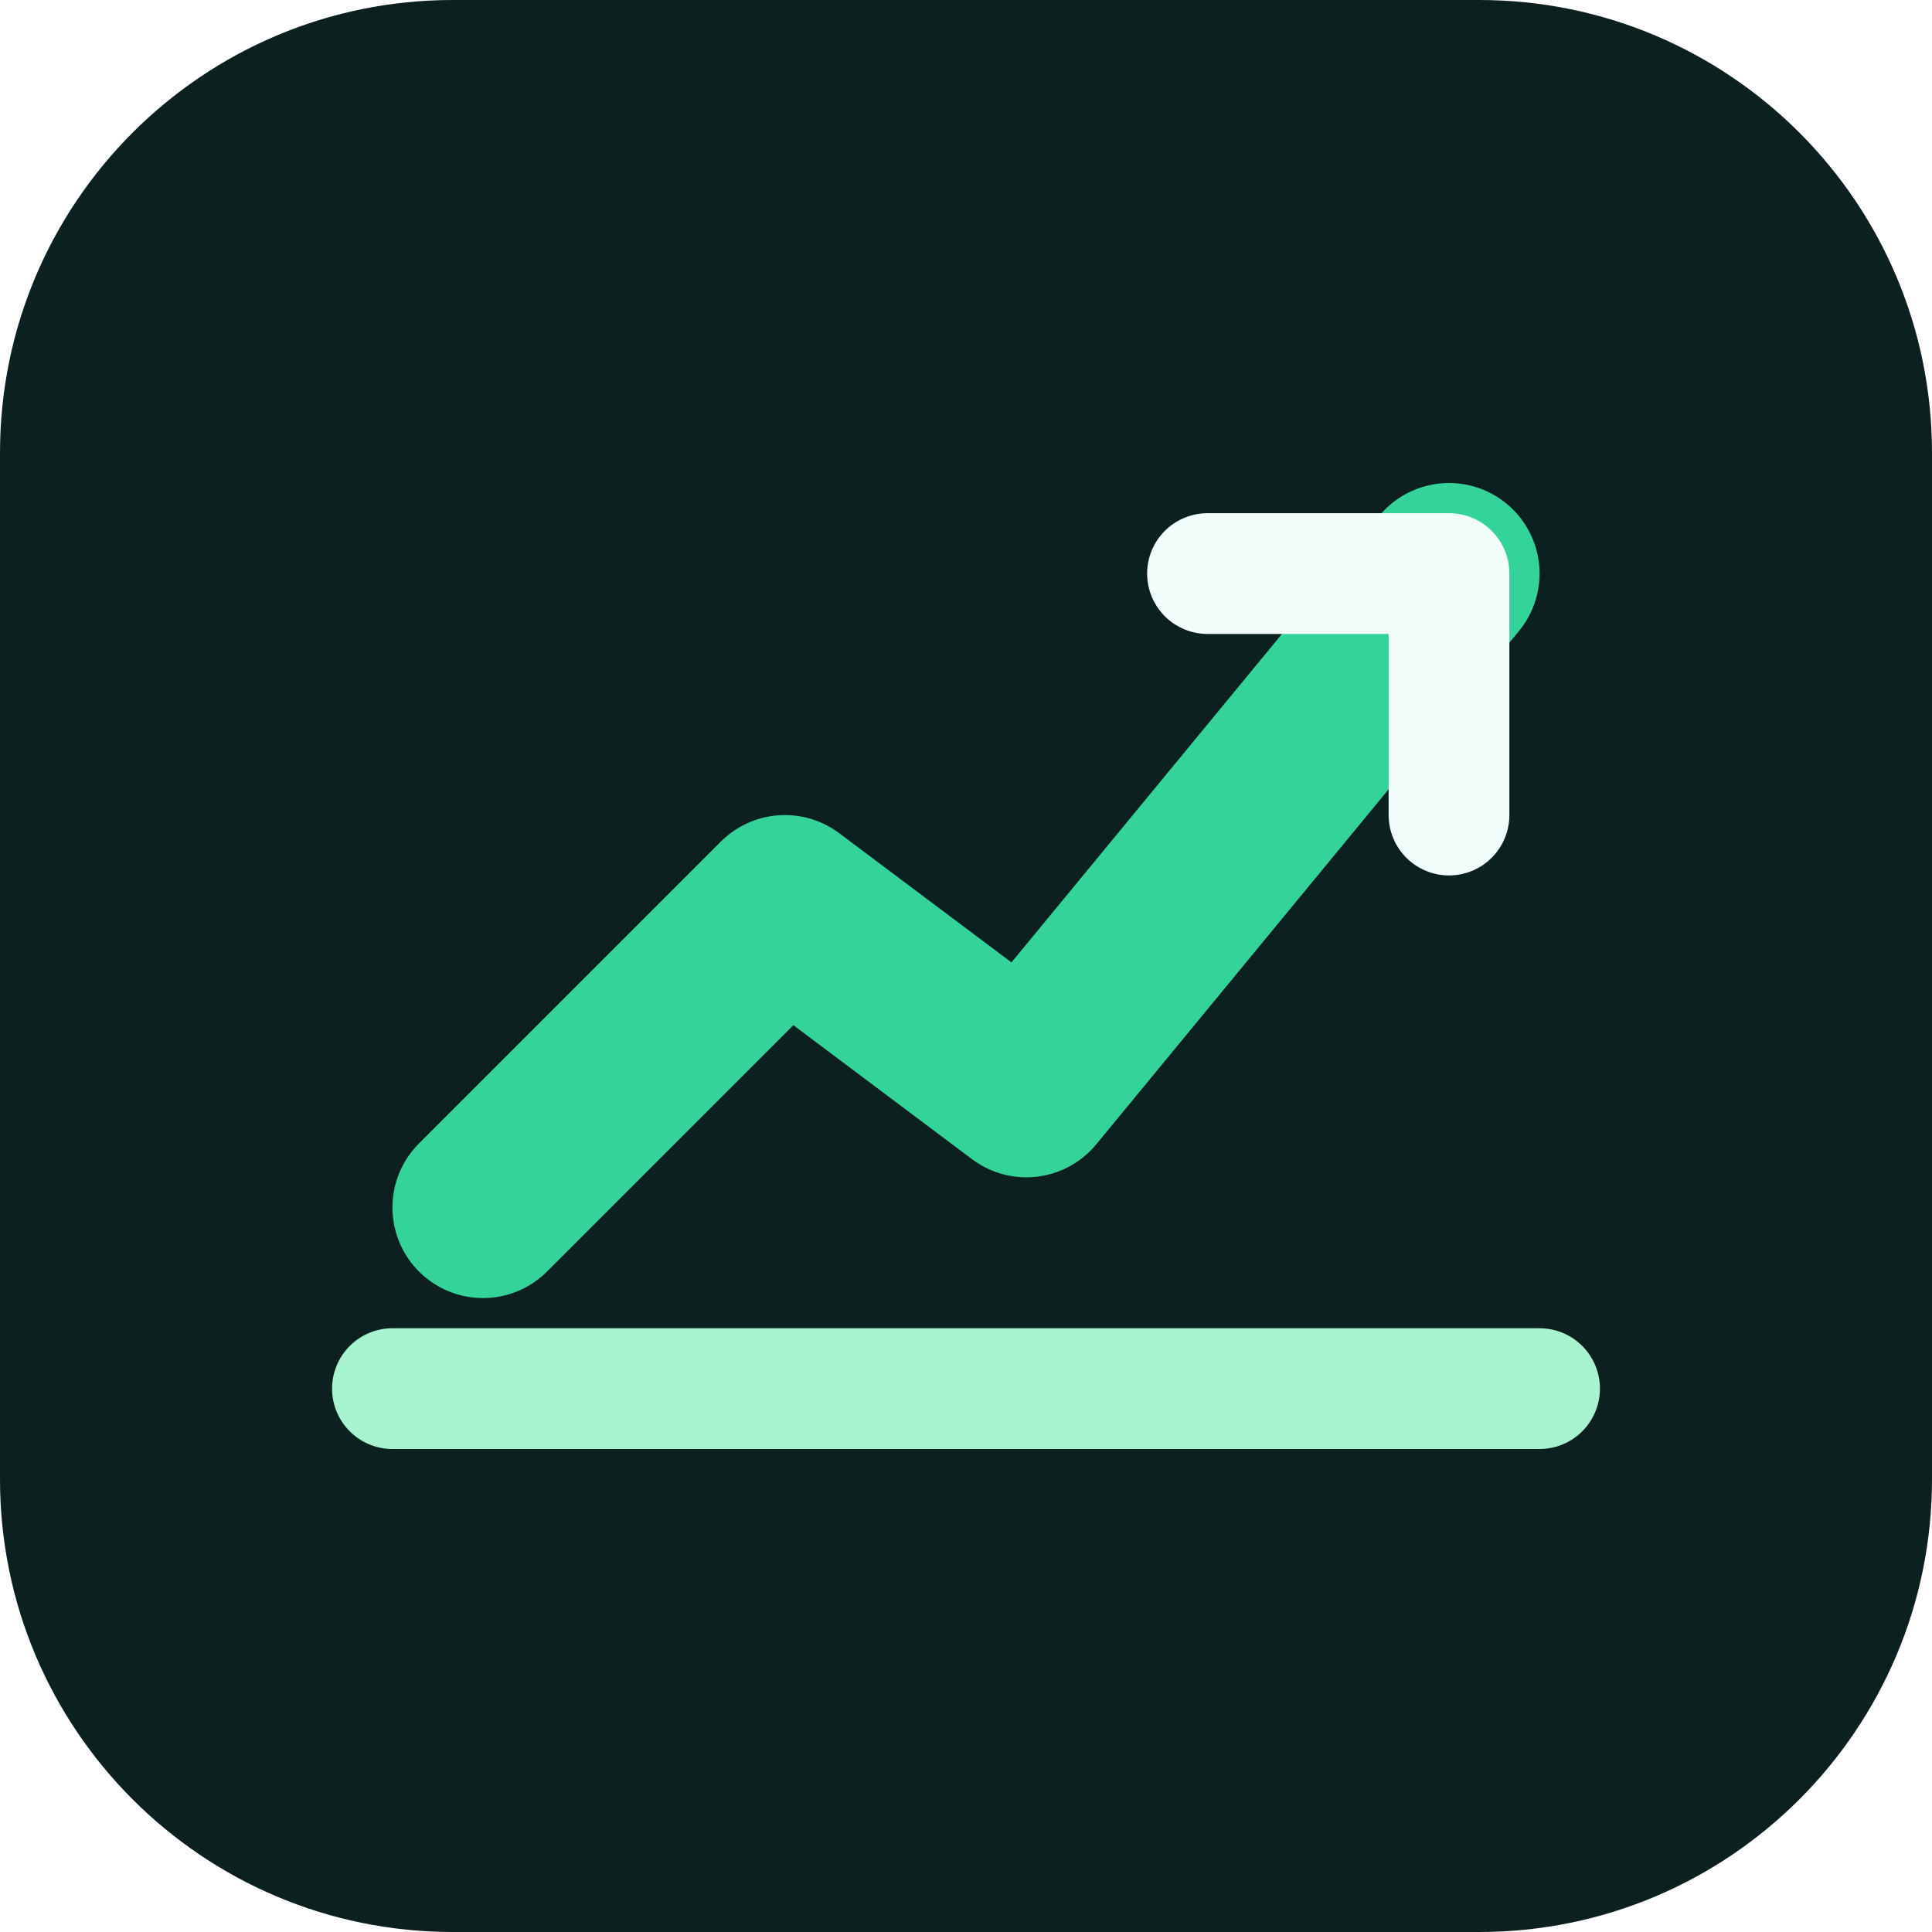
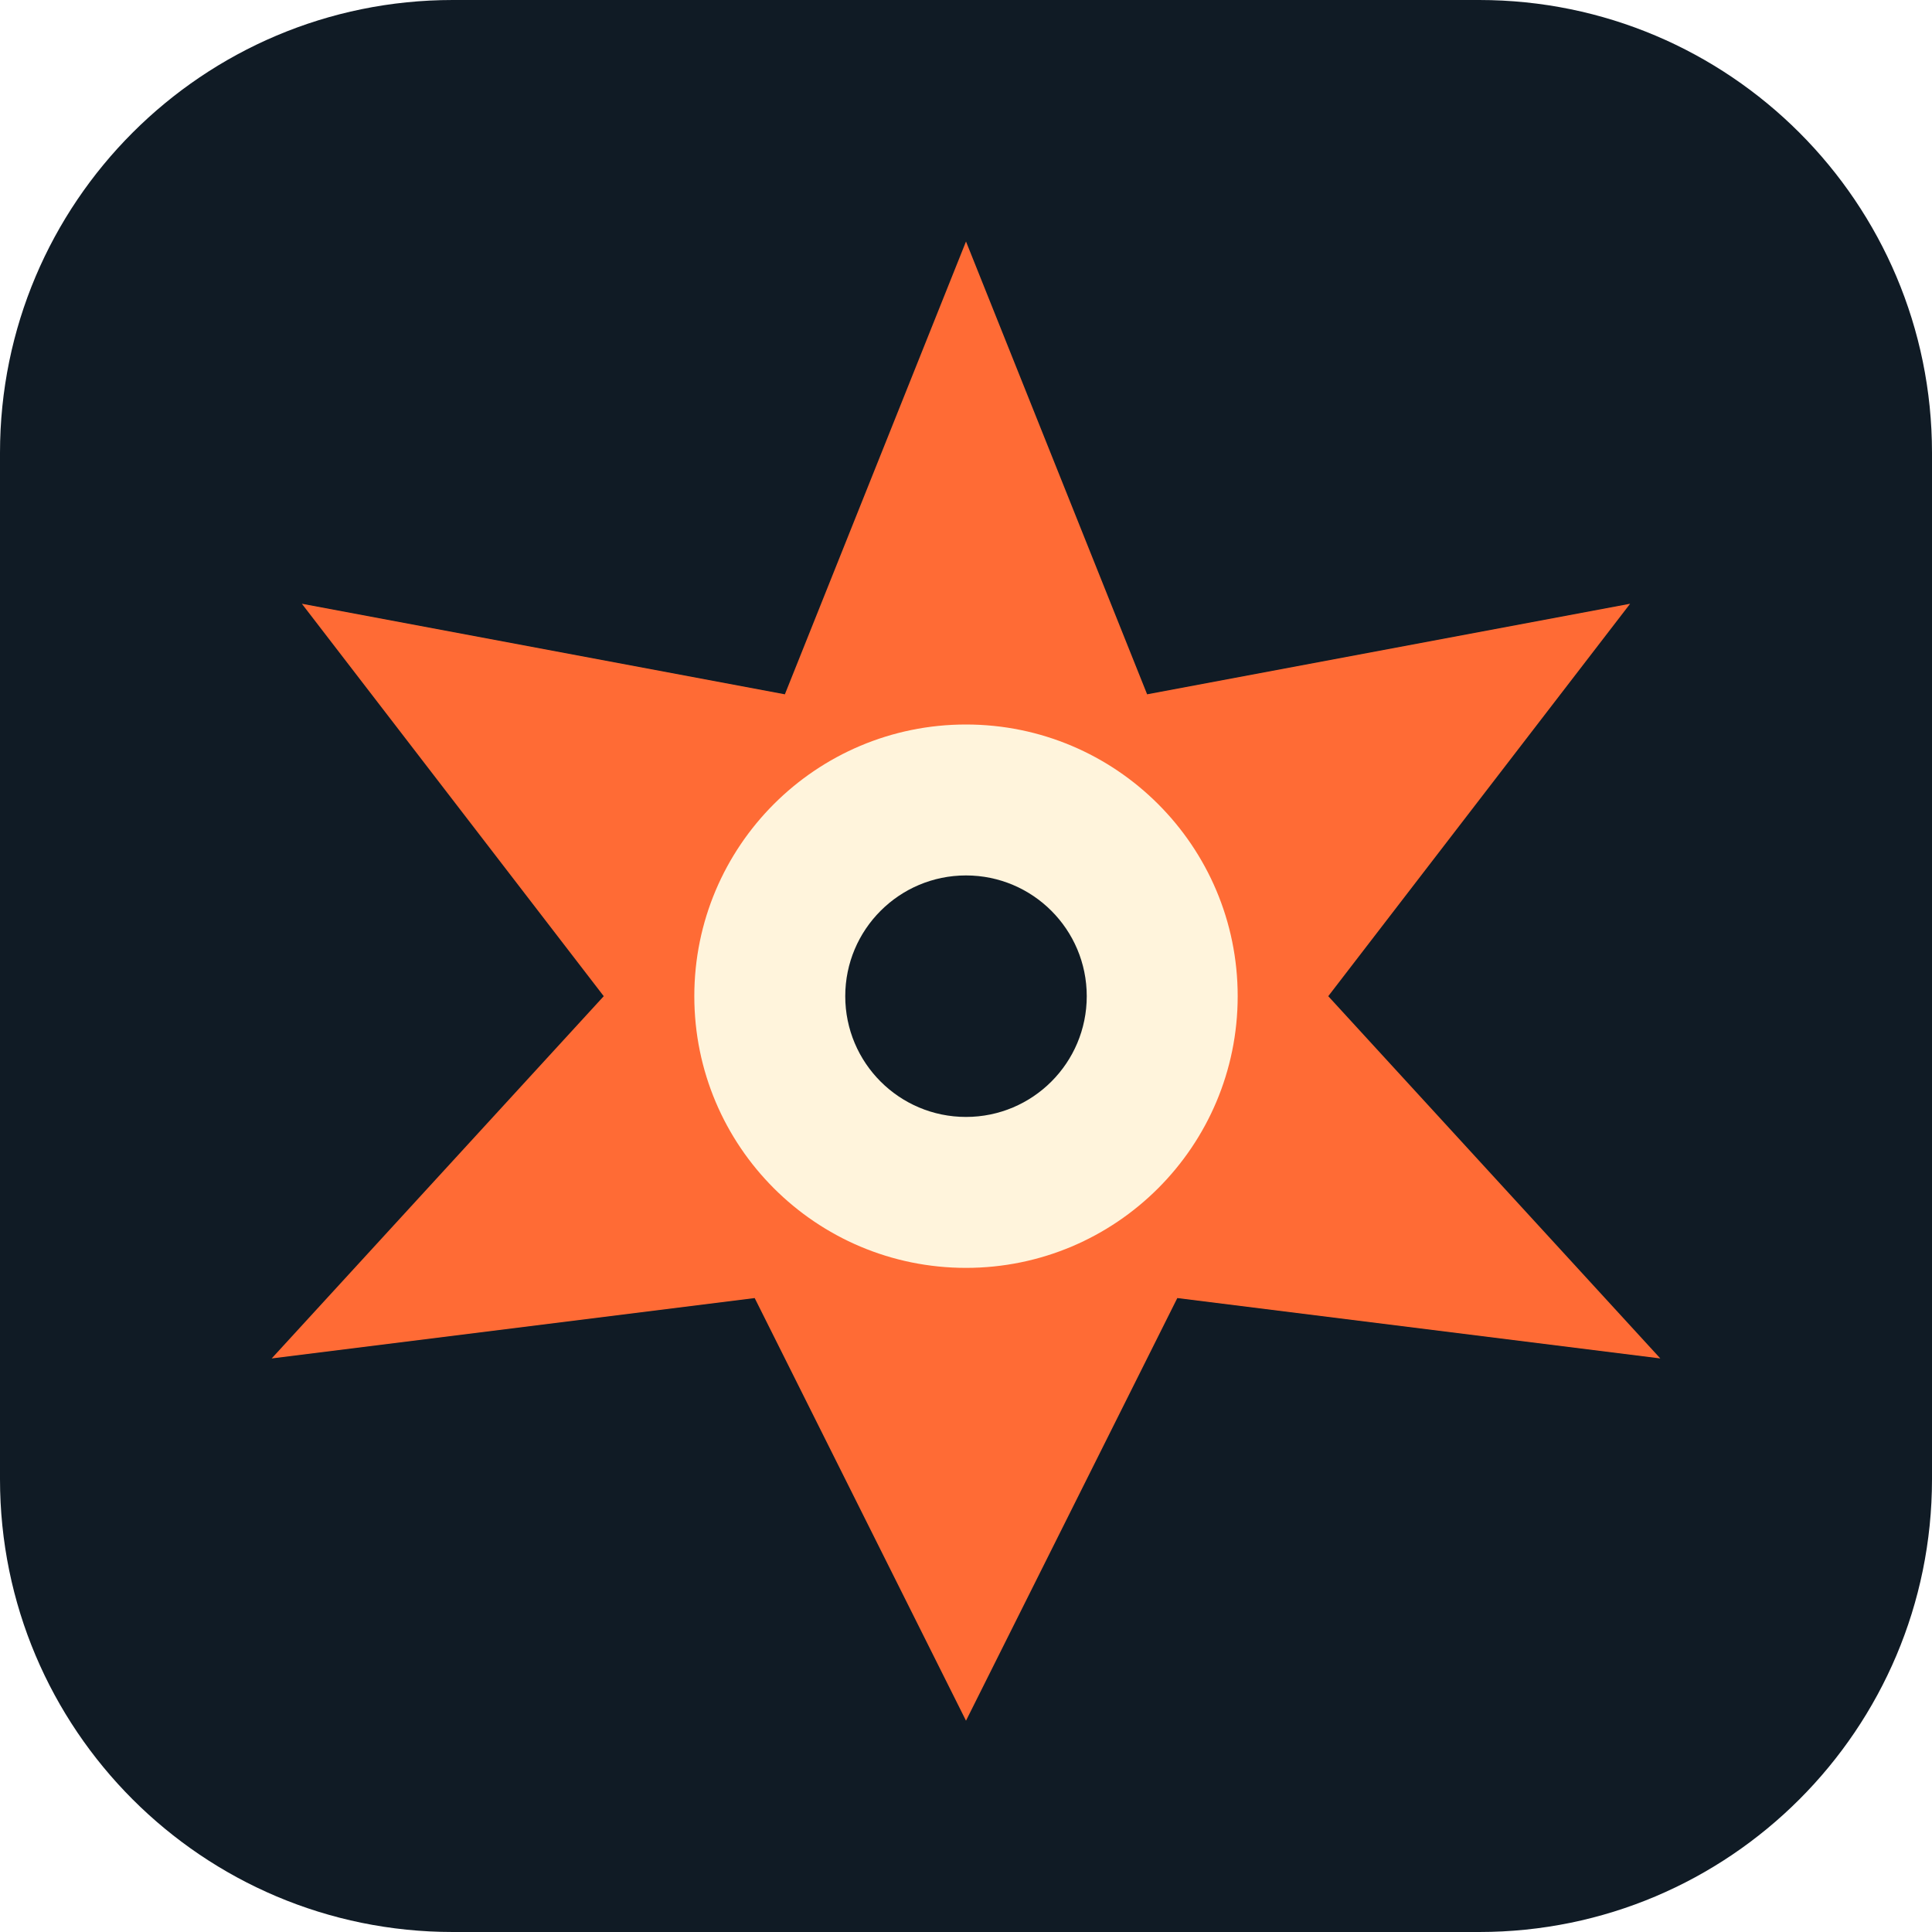
<svg xmlns="http://www.w3.org/2000/svg" viewBox="0 0 64 64">
-   <rect width="64" height="64" rx="15" fill="#0d2020" />
-   <path d="M13 46h38" stroke="#a7f3d0" stroke-linecap="round" stroke-width="4" />
-   <path d="M16 40l10-10 8 6 14-17" fill="none" stroke="#34d399" stroke-linecap="round" stroke-linejoin="round" stroke-width="6" />
-   <path d="M40 19h8v8" fill="none" stroke="#f0fdfa" stroke-linecap="round" stroke-linejoin="round" stroke-width="4" />
+   <rect width="64" height="64" rx="15" fill="#101b25" />
+   <path d="M32 8l6 15 16-3-10 13 11 12-16-2-7 14-7-14-16 2 11-12-10-13 16 3z" fill="#ff6b35" />
+   <circle cx="32" cy="33" r="9" fill="#fff4dc" />
+   <circle cx="32" cy="33" r="4" fill="#101b25" />
</svg>
